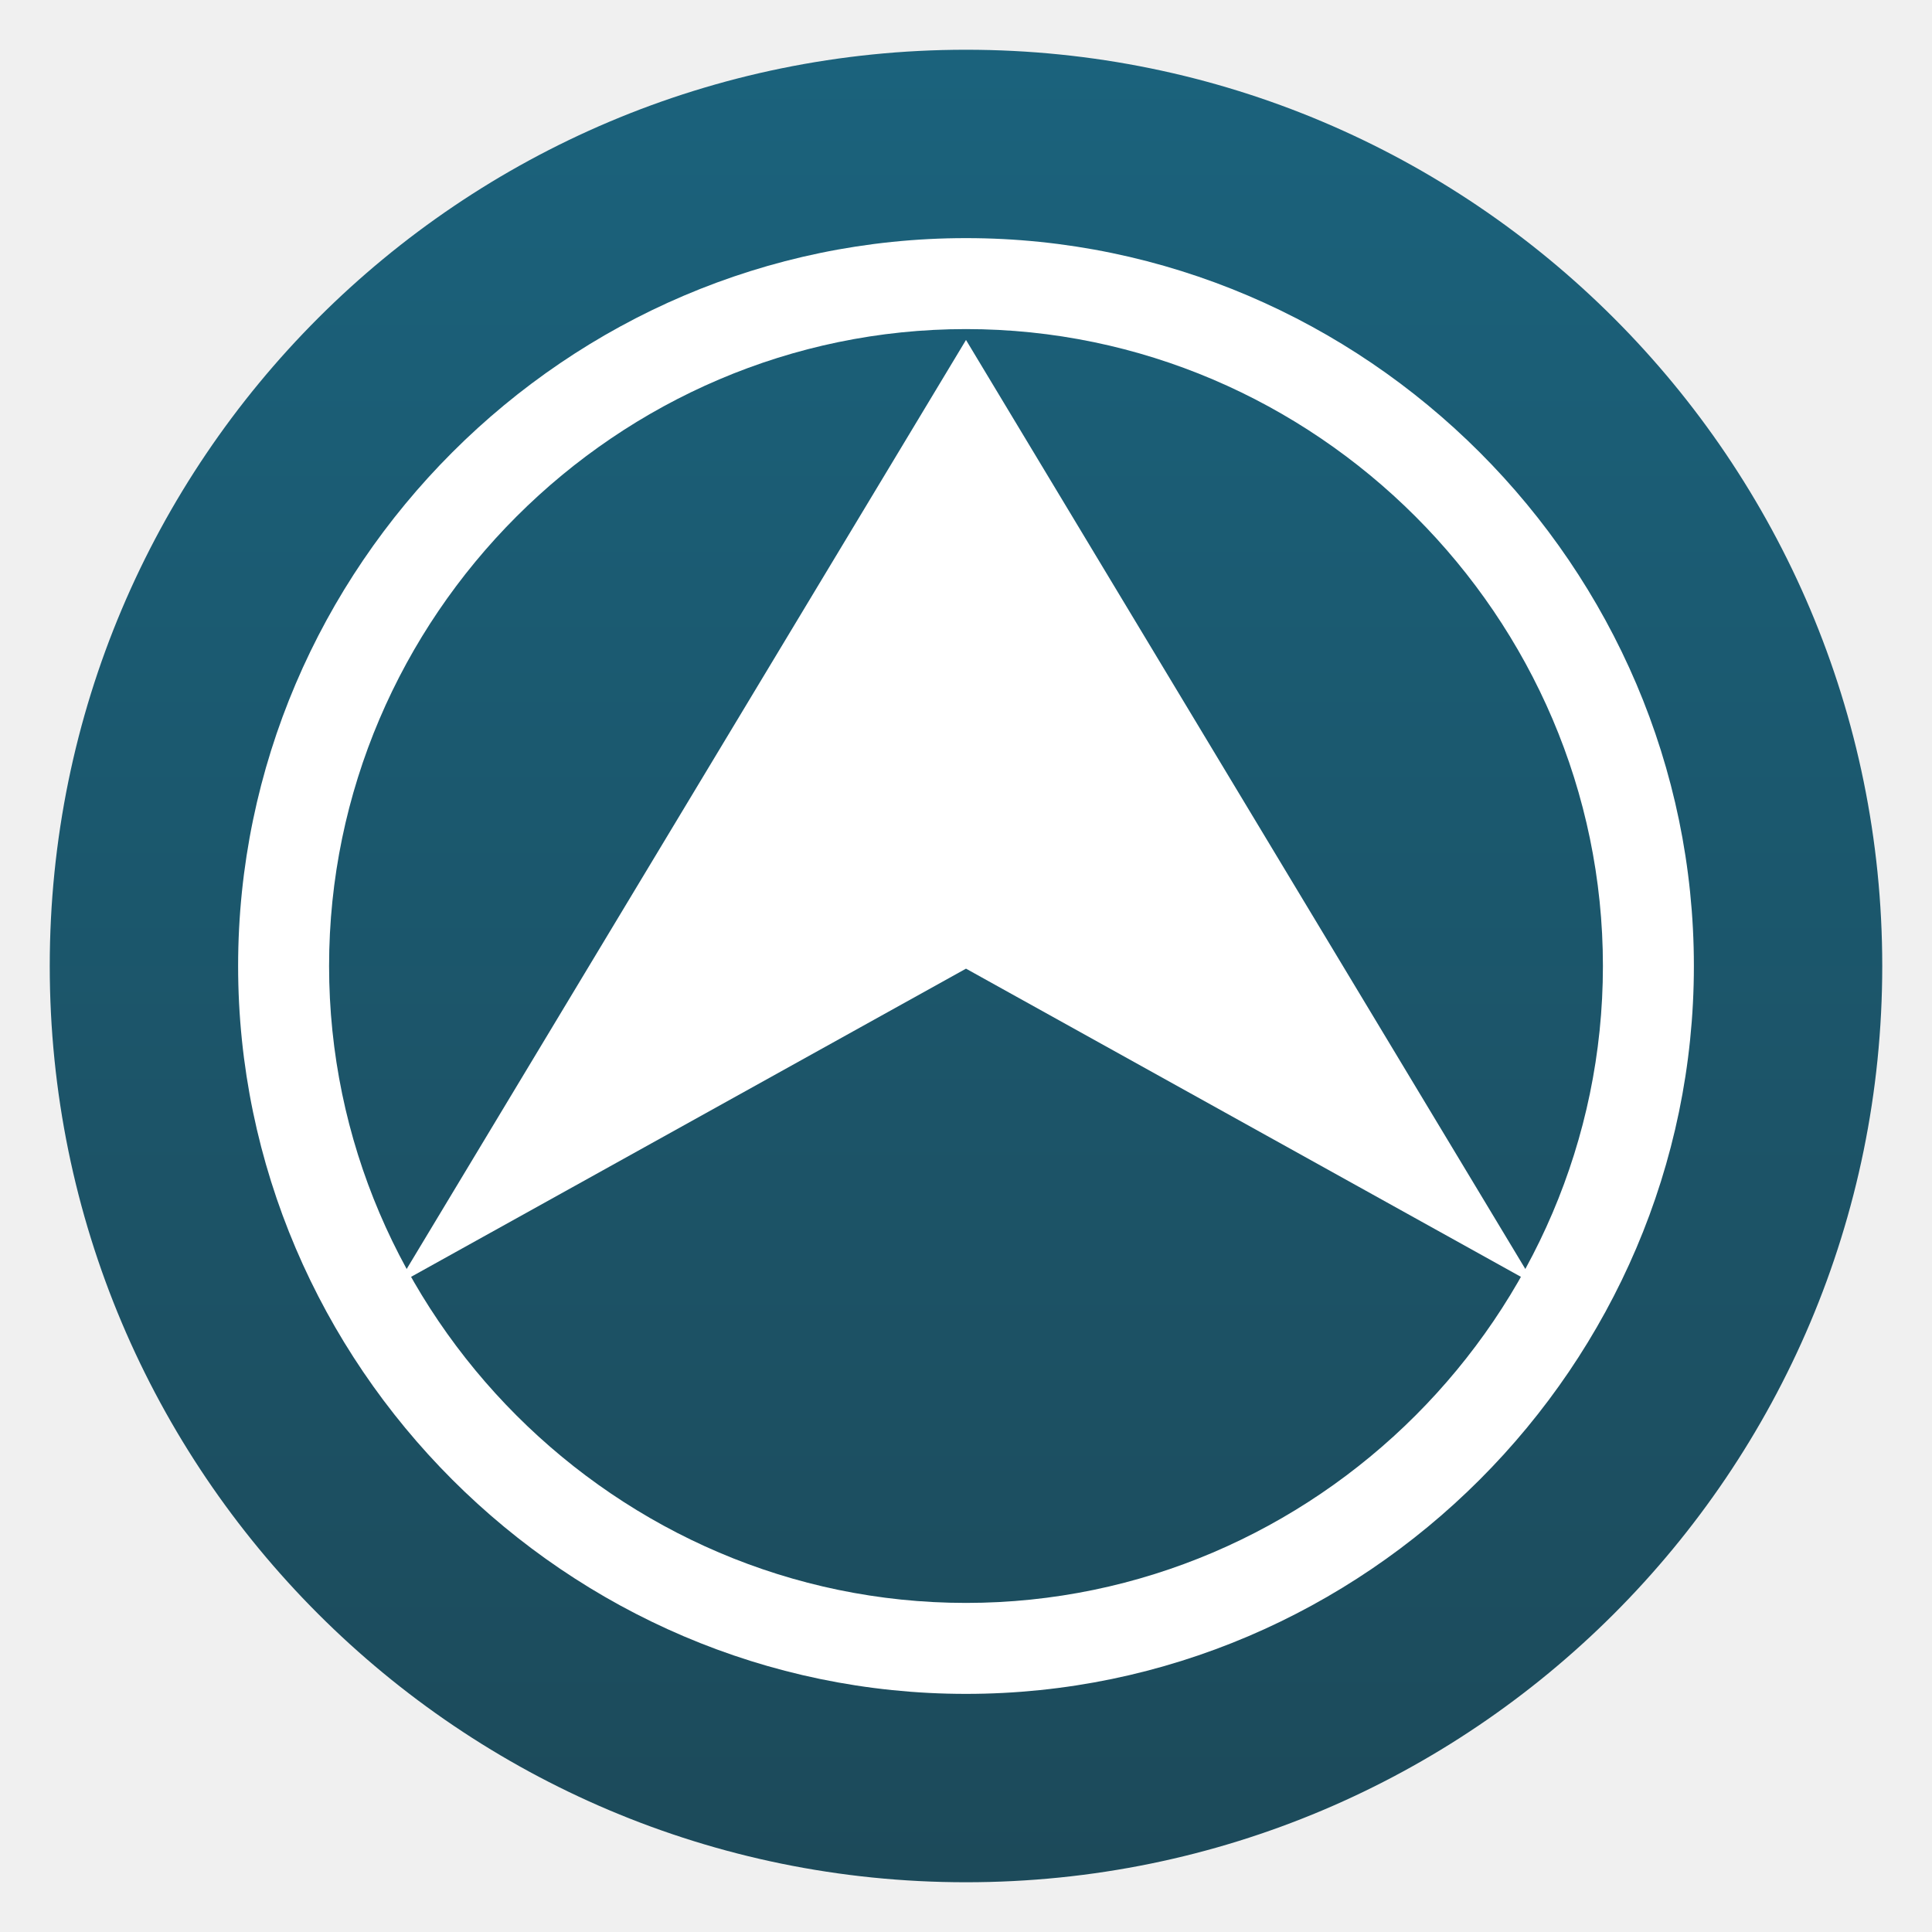
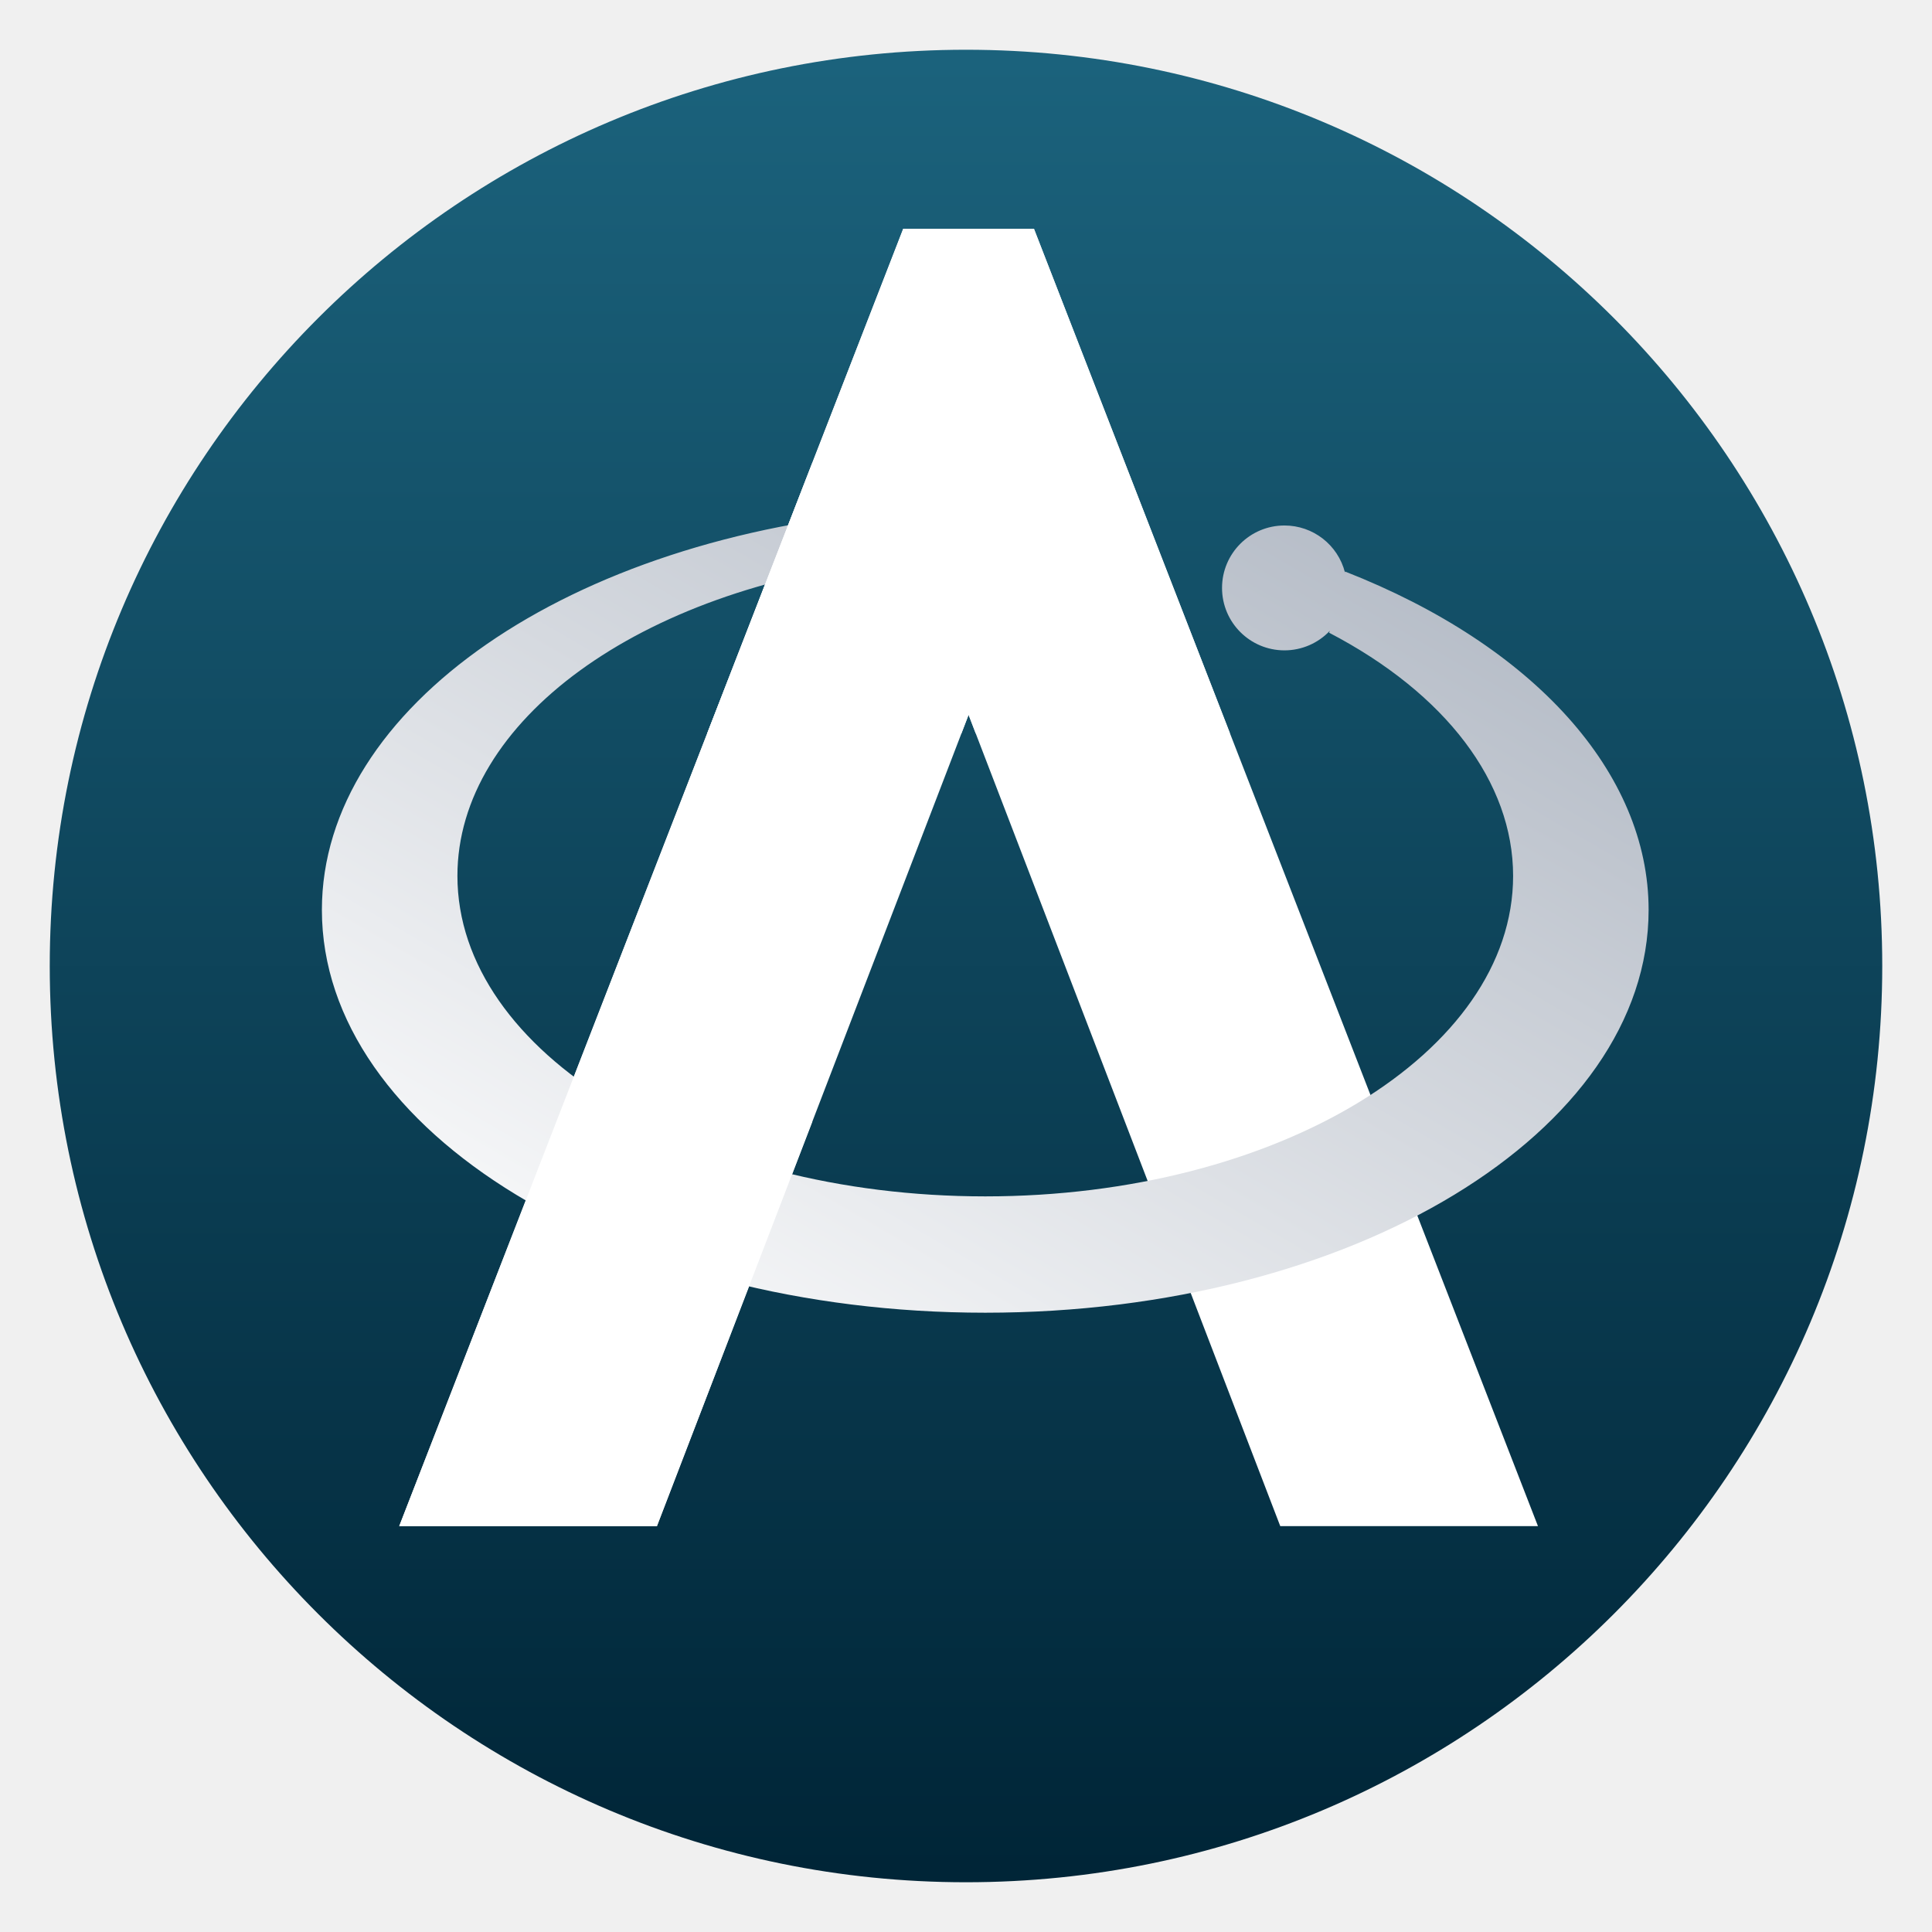
- <svg xmlns="http://www.w3.org/2000/svg" clip-rule="evenodd" fill-rule="evenodd" stroke-linejoin="round" stroke-miterlimit="2" viewBox="0 0 48 48">
-   <linearGradient id="a" x2="1" gradientTransform="matrix(0 -45.5294 45.5294 0 267.172 46.7647)" gradientUnits="userSpaceOnUse">
-     <stop stop-color="#1c4a5a" offset="0" />
-     <stop stop-color="#1b627c" offset="1" />
+ <svg xmlns="http://www.w3.org/2000/svg" xmlns:xlink="http://www.w3.org/1999/xlink" clip-rule="evenodd" fill-rule="evenodd" stroke-linejoin="round" stroke-miterlimit="2" viewBox="0 0 48 48" version="1.1" id="svg3" xml:space="preserve">
+   <defs id="defs3">
+     <linearGradient id="linearGradient15">
+       <stop style="stop-color:#ffffff;stop-opacity:1;" offset="0" id="stop15" />
+       <stop style="stop-color:#b1b9bf;stop-opacity:1;" offset="1" id="stop16" />
+     </linearGradient>
+     <linearGradient id="b" x1="37.215" x2="102.17" y1="132.05" y2="-1.968" gradientUnits="userSpaceOnUse">
+       <stop stop-color="#1b3f7c" offset="0" id="stop1-3" />
+       <stop stop-color="#367bf0" offset="1" id="stop2-6" />
+     </linearGradient>
+     <linearGradient id="a-7" x1="53.615" x2="123.04" y1="130.51" y2="11.064" gradientUnits="userSpaceOnUse">
+       <stop stop-color="#367bf0" offset="0" id="stop3" style="stop-color:#ffffff;stop-opacity:1;" />
+       <stop stop-color="#2656a8" offset="1" id="stop4" style="stop-color:#9fa8b6;stop-opacity:1;" />
+     </linearGradient>
+     <linearGradient xlink:href="#linearGradient15" id="linearGradient16" x1="66.238" y1="16.641" x2="66.238" y2="118.829" gradientUnits="userSpaceOnUse" />
+   </defs>
+   <linearGradient id="a" x2="6.4458064e-08" gradientTransform="matrix(0,-45.5294,45.5294,0,267.172,46.7647)" gradientUnits="userSpaceOnUse" x1="1" y1="0" y2="0">
+     <stop stop-color="#1c4a5a" offset="0" id="stop18" style="stop-color:#1b627c;stop-opacity:1;" />
+     <stop stop-color="#1c4a5a" offset="1" id="stop17" style="stop-color:#002537;stop-opacity:1;" />
  </linearGradient>
-   <circle cx="24" cy="24" r="22.764" fill="url(#a)" />
-   <g fill="#fff" fill-rule="nonzero">
-     <path d="m24 5.916c-9.921 0-18.084 8.163-18.084 18.084s8.163 18.084 18.084 18.084 18.084-8.163 18.084-18.084-8.163-18.084-18.084-18.084zm0 2.26c8.681 0 15.824 7.143 15.824 15.824s-7.143 15.824-15.824 15.824-15.824-7.143-15.824-15.824 7.143-15.824 15.824-15.824z" />
-     <path d="m24 8.446 14.128 23.466-14.128-7.846-14.128 7.846z" />
+   <circle cx="24" cy="24" r="22.764" fill="url(#a)" id="circle2" style="display:inline" />
+   <g id="g12" transform="matrix(0.2768466,0,0,0.2768466,5.726731,3.04765)">
+     <path d="m 60.373,9.519 -45.231,116.43 h 23.127 l 27.968,-72.808 27.97,72.808 h 23.127 L 72.103,9.519 h -5.866 z" fill="#2b62c0" id="path5" style="display:inline;fill:#ffffff;fill-opacity:1" />
+     <g id="g3" style="display:inline">
+       <path d="M 60.064,34.8 A 59.531,36.148 0 0 0 8.202,70.648 59.531,36.148 0 0 0 67.733,106.797 59.531,36.148 0 0 0 127.264,70.648 59.531,36.148 0 0 0 100.024,40.281 c -9.5e-4,0.03 -0.006,0.059 -0.008,0.089 a 5.603,5.603 0 0 0 -5.431,-4.22 5.603,5.603 0 0 0 -5.603,5.603 5.603,5.603 0 0 0 5.603,5.603 5.603,5.603 0 0 0 4.077,-1.76 c -0.027,0.057 -0.047,0.117 -0.075,0.174 a 47.37,28.764 0 0 1 16.517,21.825 47.37,28.764 0 0 1 -47.371,28.762 47.37,28.764 0 0 1 -47.369,-28.762 47.37,28.764 0 0 1 38.793,-28.289 c 0.045,-1.567 0.355,-3.08 0.906,-4.507 z" fill="url(#a)" stroke-miterlimit="5" stroke-width="4.532" id="path7" style="fill:url(#a-7)" />
+       <path d="m 227.01,131.53 a 225,136.62 0 0 0 -1.945,0.158 c -0.873,3.524 -1.376,7.159 -1.482,10.875 a 179.04,108.71 0 0 0 -146.62,106.92 179.04,108.71 0 0 0 0.068,2.99 179.04,108.71 0 0 1 146.55,-103.91 c 0.17,-5.923 1.344,-11.64 3.428,-17.033 z m 109.51,23.279 a 21.178,21.178 0 0 0 -0.215,3 21.178,21.178 0 0 0 21.178,21.178 21.178,21.178 0 0 0 15.41,-6.65 c -0.103,0.216 -0.179,0.443 -0.285,0.658 a 179.04,108.71 0 0 1 62.357,79.492 179.04,108.71 0 0 0 0.068,-3.004 179.04,108.71 0 0 0 -62.426,-82.488 c 0.106,-0.215 0.182,-0.442 0.285,-0.658 a 21.178,21.178 0 0 1 -15.41,6.65 21.178,21.178 0 0 1 -20.963,-18.178 z m -305.47,109.2 a 225,136.62 0 0 0 -0.055,3.012 225,136.62 0 0 0 225,136.62 225,136.62 0 0 0 225,-136.62 225,136.62 0 0 0 -0.055,-2.986 225,136.62 0 0 1 -224.95,133.61 225,136.62 0 0 1 -224.95,-133.64 z" opacity="0.2" stroke-miterlimit="5" stroke-width="17.128" id="path8" transform="scale(0.26458)" style="display:none" />
+     </g>
+     <path d="M 197.32,115.42 57.23,476.02 h 87.41 L 197.322,338.88 V 115.42 Z" fill="#2b62c0" id="path9" style="display:inline;fill:#ffffff;fill-opacity:1" transform="scale(0.26458)" />
+     <path d="m 228.18,35.979 -66.486,171.14 h 86.24 l 2.41,-6.275 2.41,6.275 h 86.25 l -66.486,-171.14 h -22.174 -22.164 z" fill="#2b62c0" id="path10" transform="scale(0.26458)" style="display:inline;fill:#ffffff;fill-opacity:1" />
+     <path id="path11" style="display:none;fill:url(#linearGradient16)" d="M 60.371,9.522 52.207,30.536 51.112,33.352 42.781,54.798 15.144,125.948 h 23.126 L 52.207,89.658 65.6,54.798 l 0.634,-1.659 0.641,1.659 15.429,40.173 C 90.027,93.456 96.887,90.772 102.308,87.26 L 89.695,54.798 72.105,9.522 H 66.234 Z M 106.505,98.08 c -5.89,3.073 -12.776,5.458 -20.33,6.951 l 8.032,20.916 h 23.126 z" />
  </g>
</svg>
